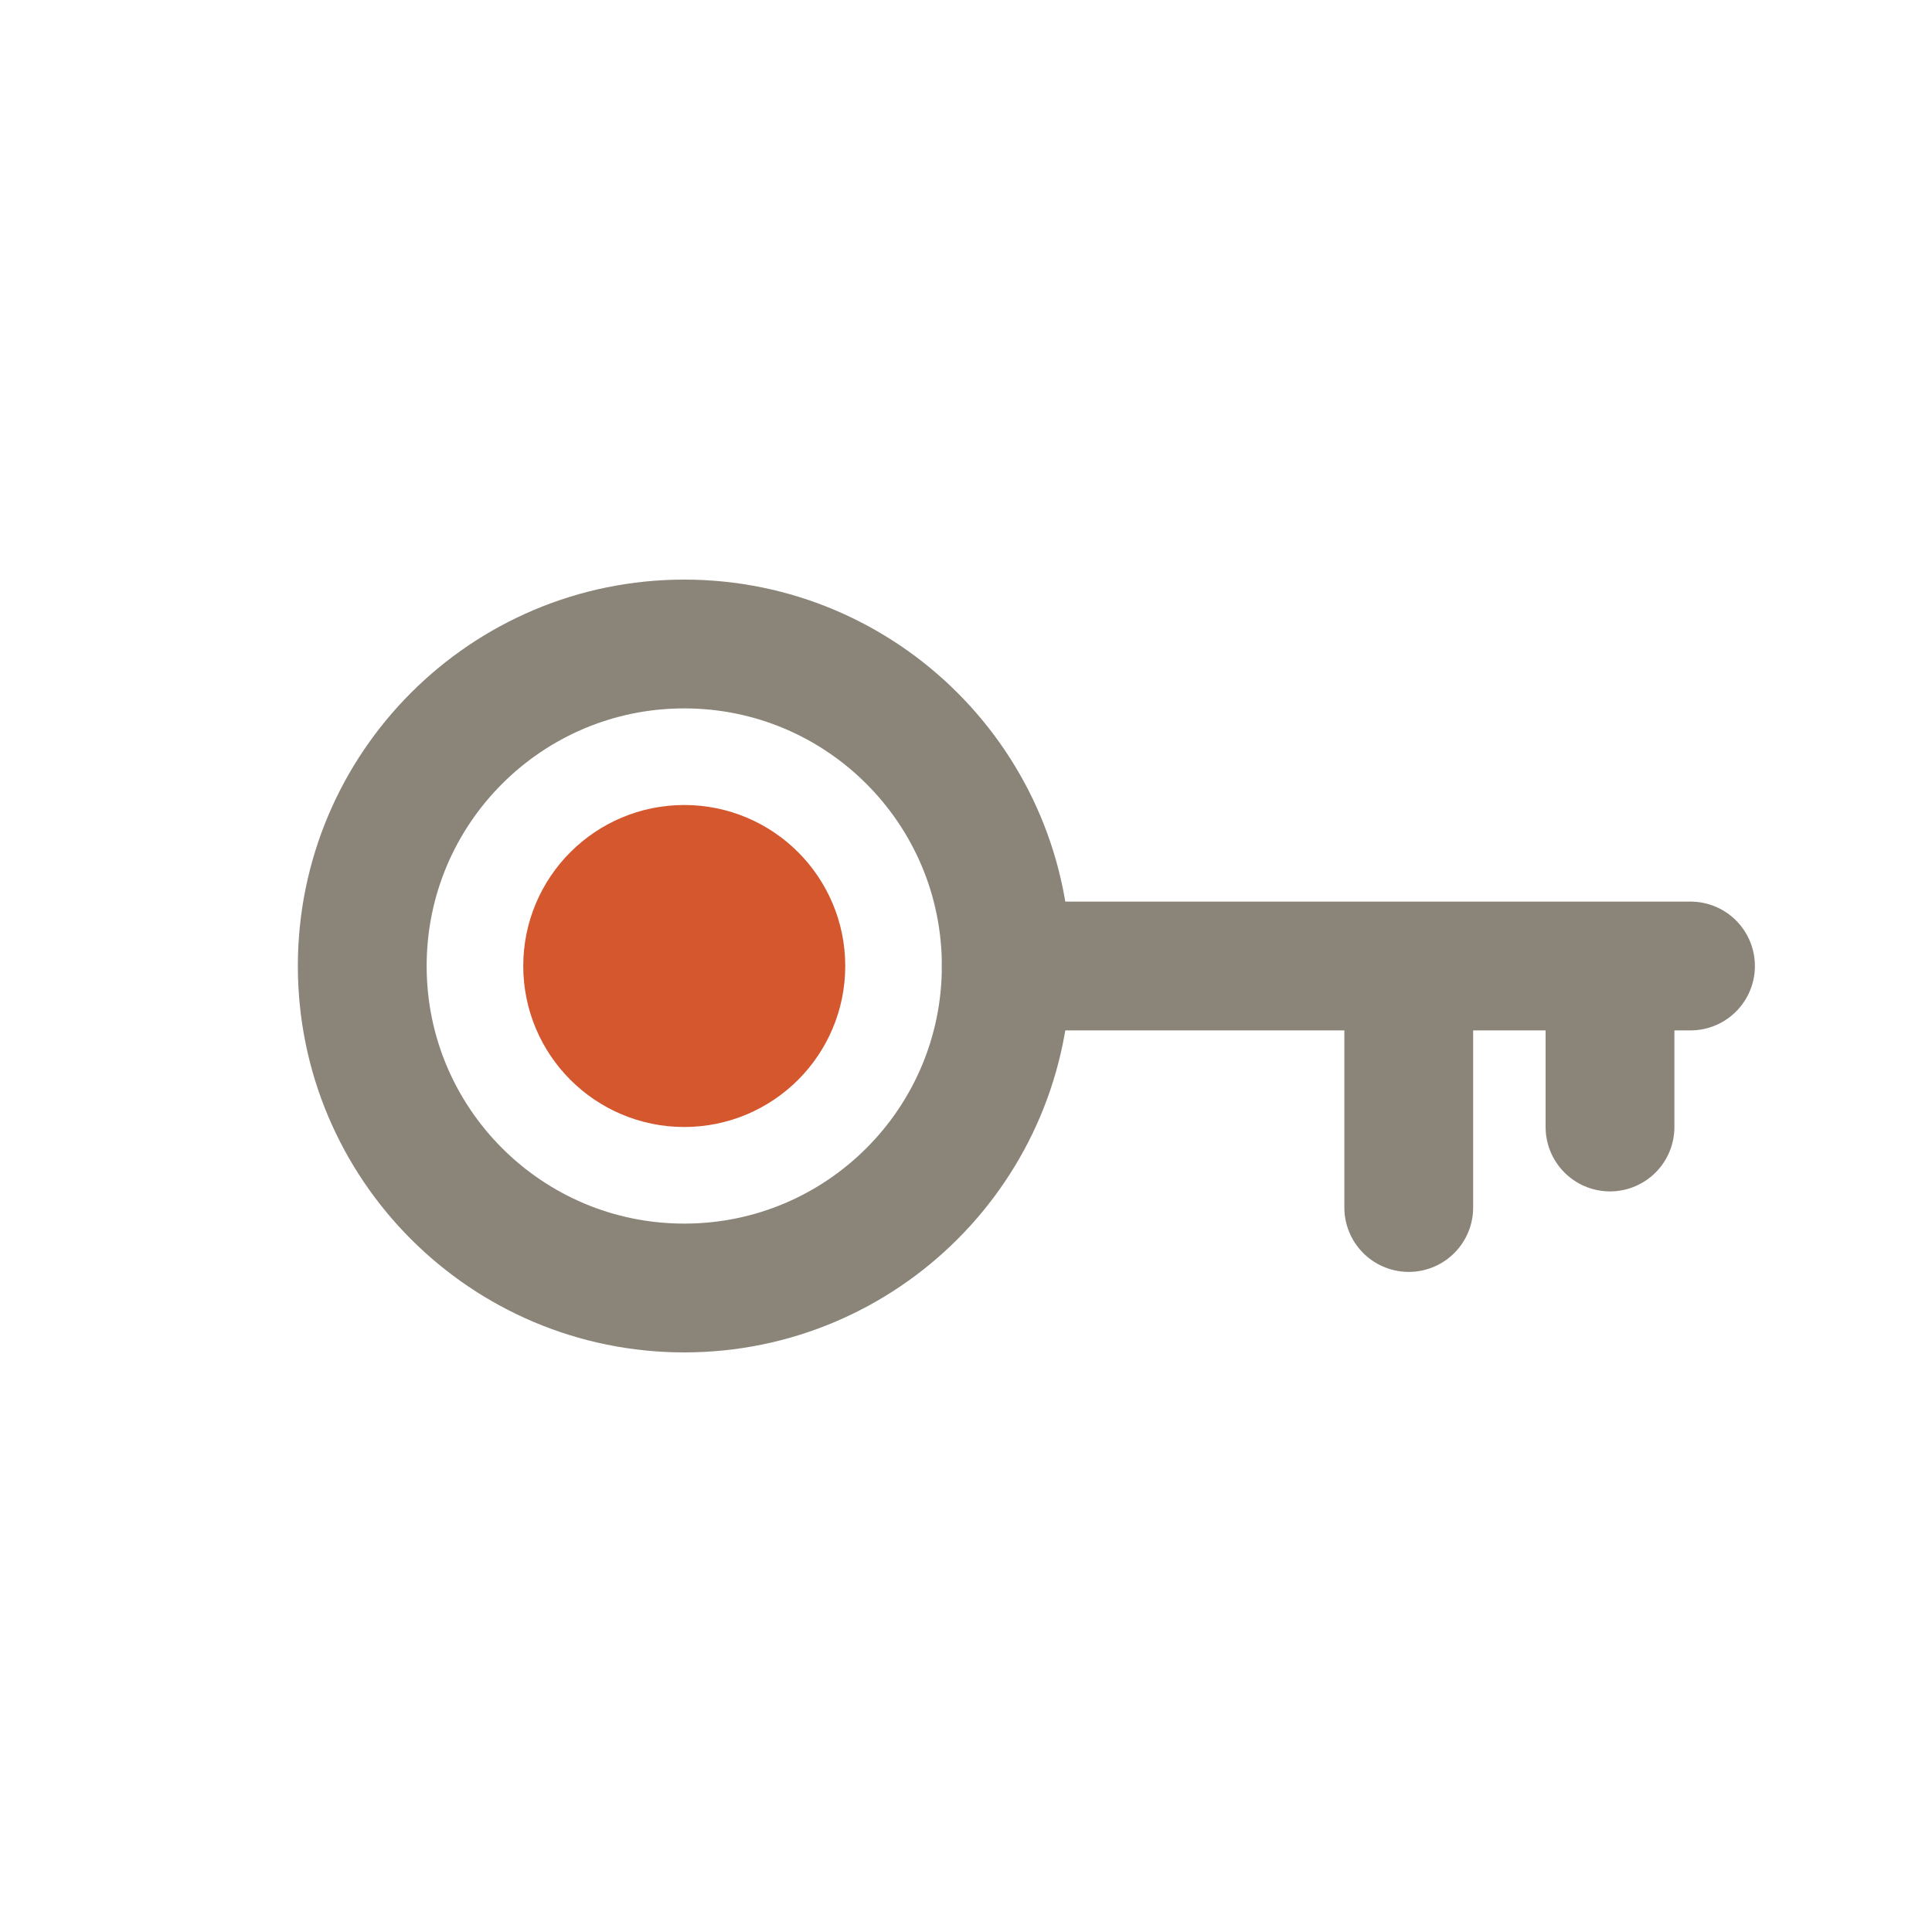
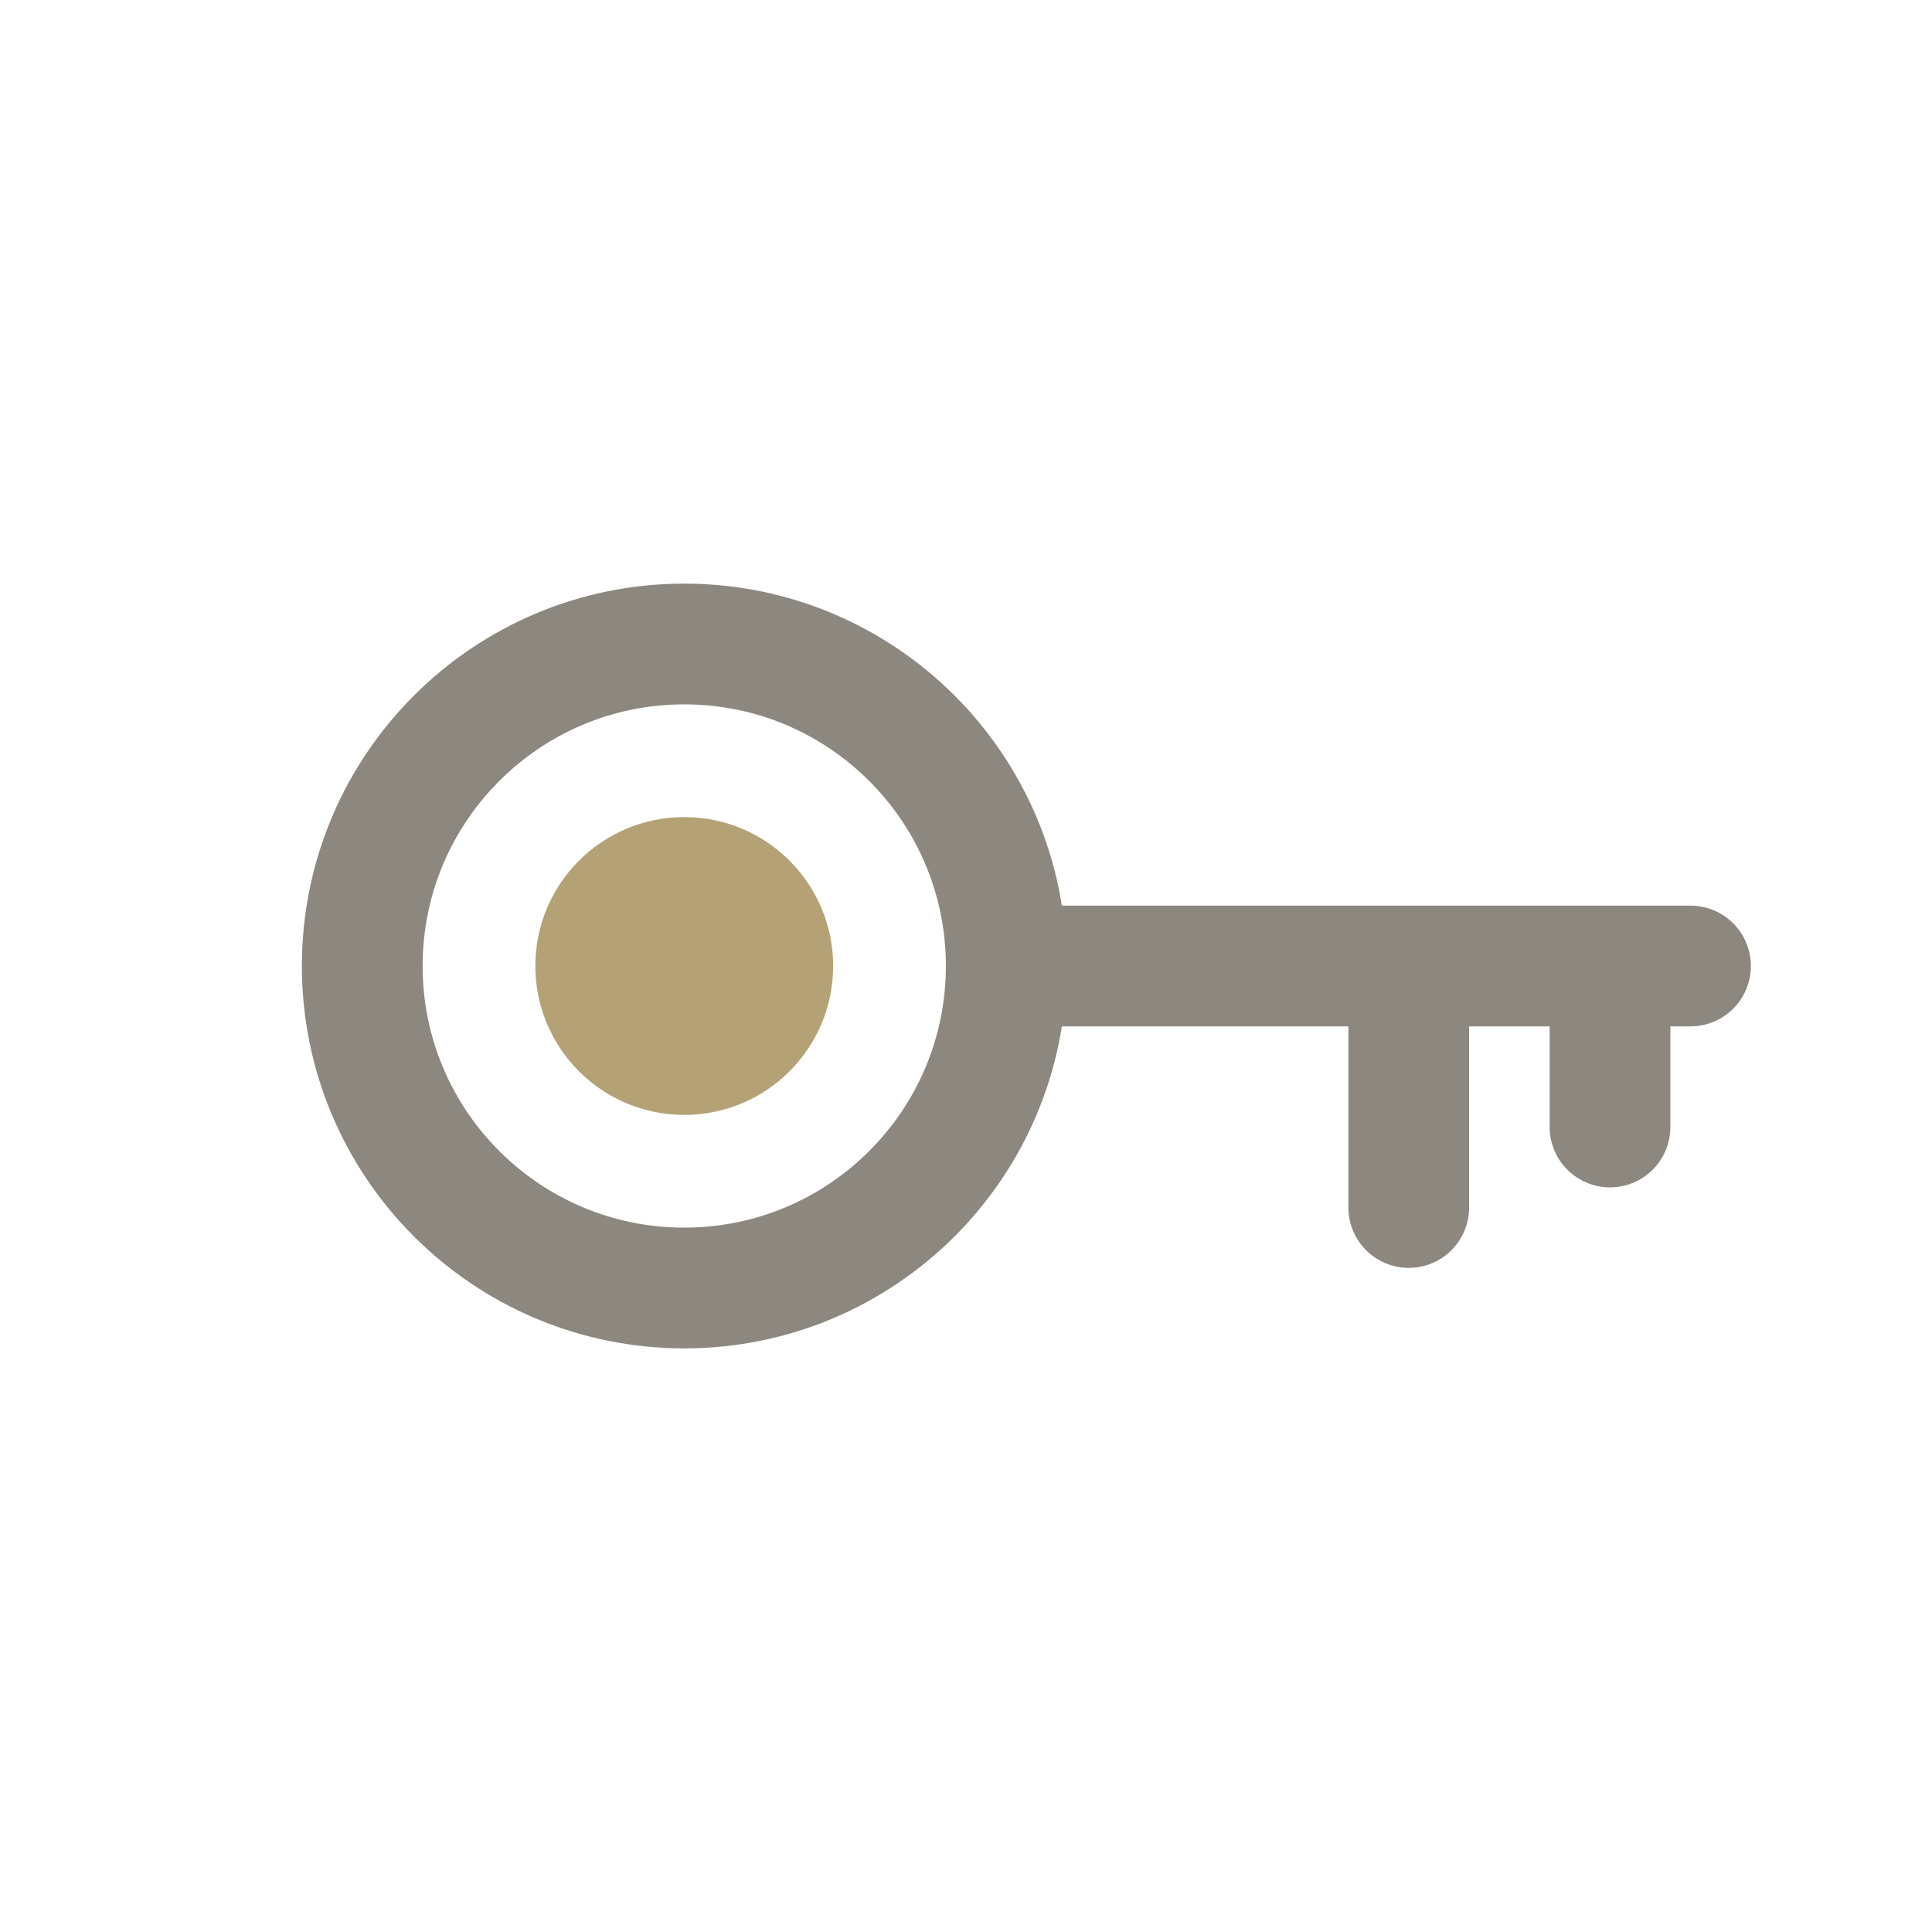
- <svg xmlns="http://www.w3.org/2000/svg" viewBox="0 0 24 24" width="24" height="24" fill="none" stroke="#8B8478" stroke-width="1.6" stroke-linecap="round" stroke-linejoin="round">
+ <svg xmlns="http://www.w3.org/2000/svg" viewBox="0 0 24 24" width="24" height="24" fill="none" stroke="#8C887F" stroke-width="1.5" stroke-linecap="round" stroke-linejoin="round">
  <circle cx="8.5" cy="12" r="4" />
  <path d="M12.5 12H21M17.5 12v3M20 12v2" />
-   <circle cx="8.5" cy="12" r="1.2" fill="#D4572E" stroke="#D4572E" />
+   <circle cx="8.5" cy="12" r="1.1" fill="#B4A276" stroke="#B4A276" />
</svg>
